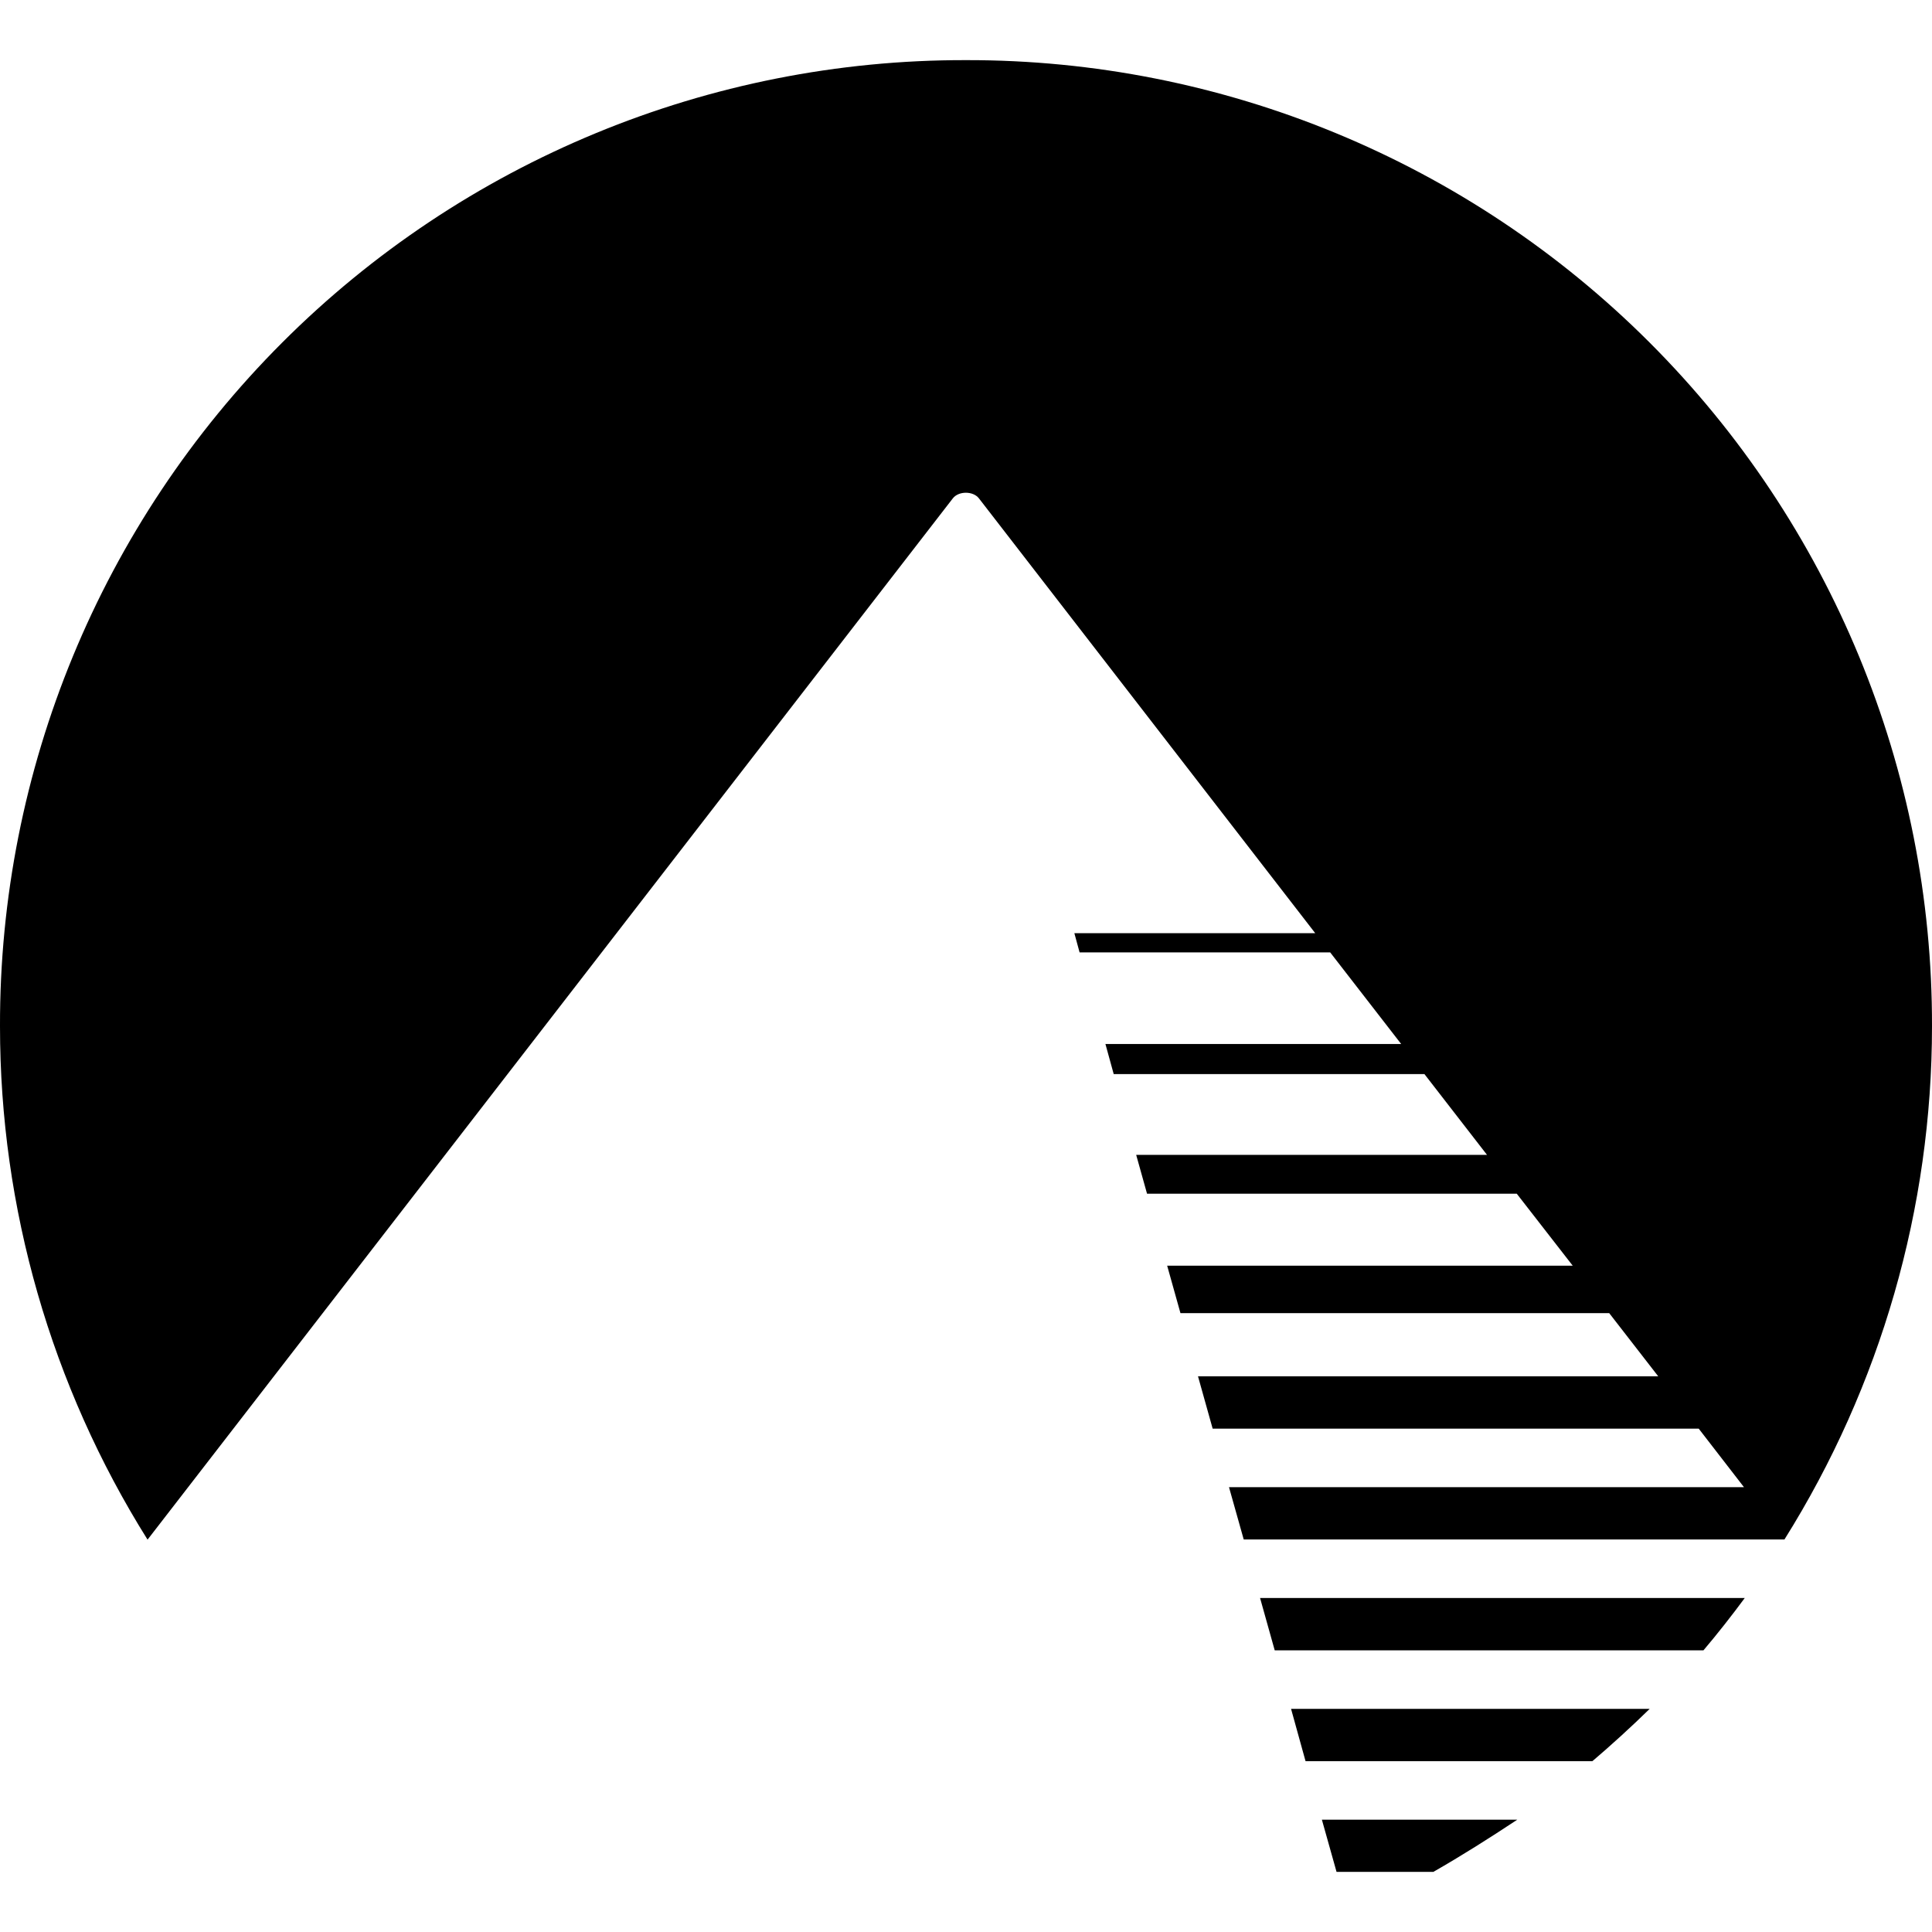
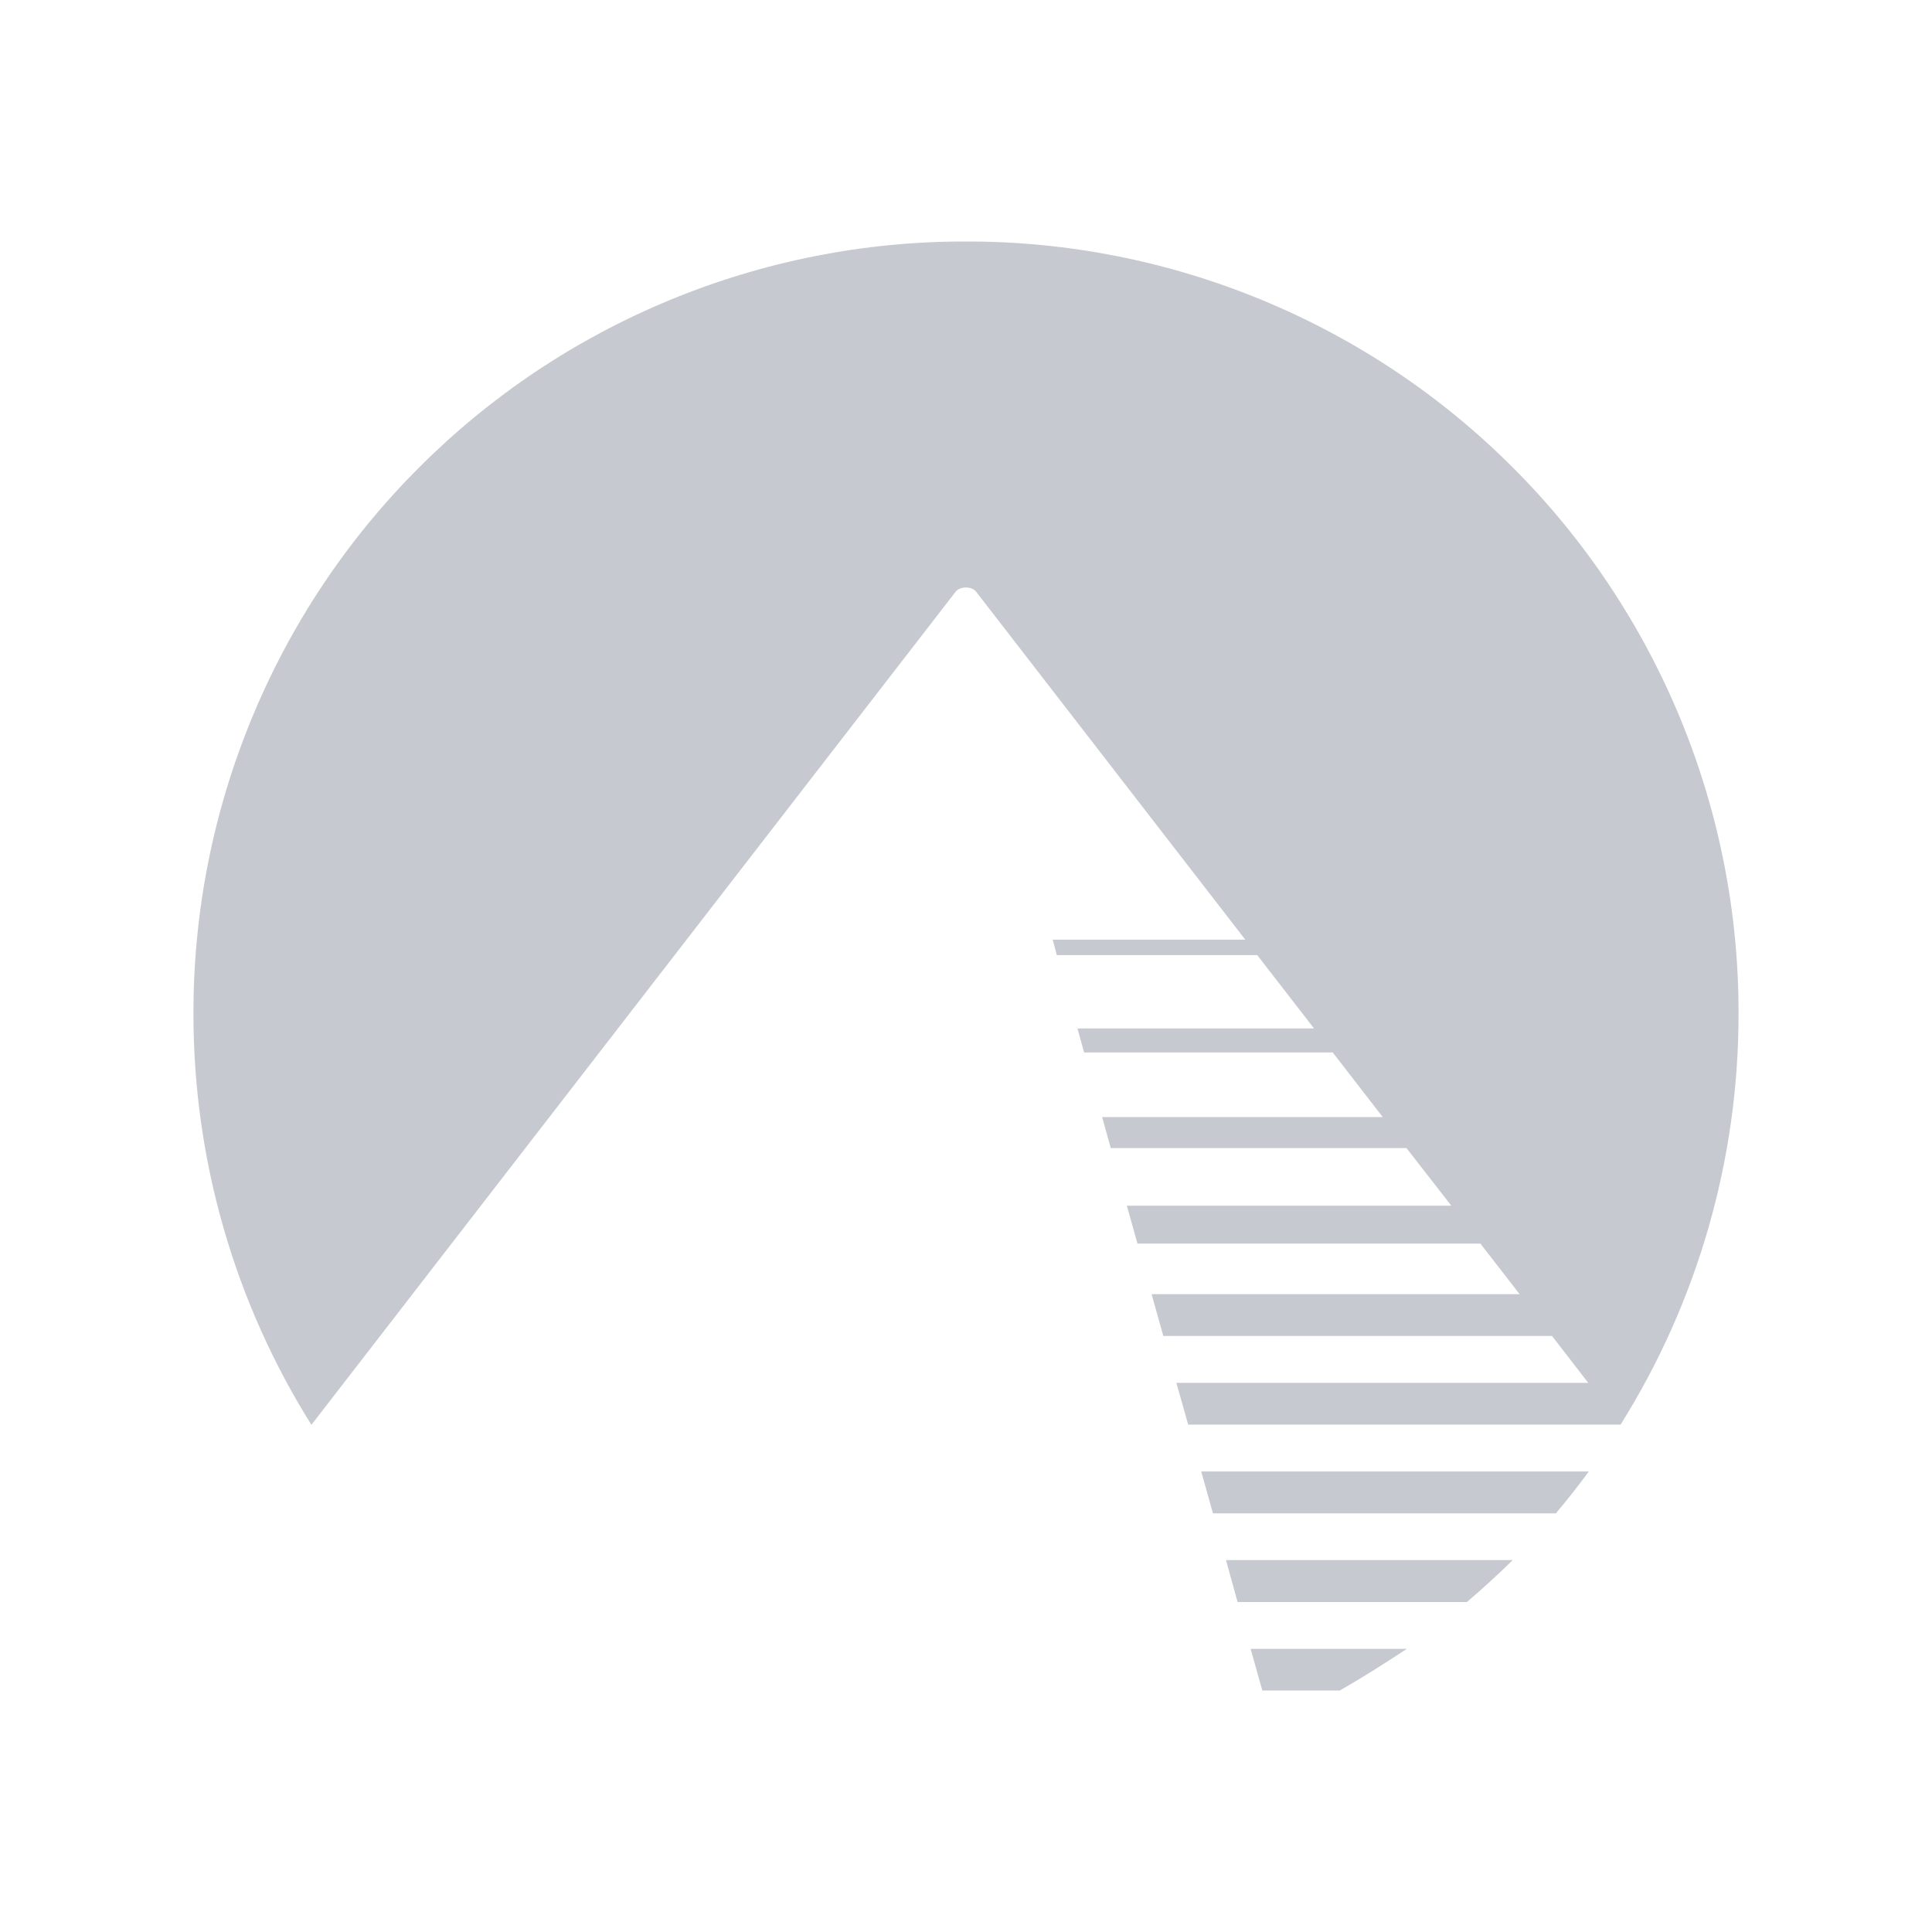
- <svg xmlns="http://www.w3.org/2000/svg" width="16" height="16" viewBox="0 0 24 24">
-   <path d="M11.999.747A11.974 11.974 0 0 0 0 12.75c0 2.254.635 4.465 1.833 6.376L11.837 6.19c.072-.092.251-.092.323 0l4.178 5.402h-2.992l.065.239h3.113l.882 1.138h-3.674l.103.374h3.86l.777 1.003h-4.358l.135.483h4.593l.695.894h-5.038l.165.589h5.326l.609.785h-5.717l.182.65h6.038l.562.727h-6.397l.183.65h6.717A12.003 12.003 0 0 0 24 12.75 11.977 11.977 0 0 0 11.999.747zm3.654 19.104.182.65h5.326c.173-.204.353-.433.513-.65zm.385 1.377.18.65h3.563c.233-.198.485-.428.712-.65zm.383 1.377.182.648h1.203c.356-.204.685-.412 1.042-.648zz" />
+ <svg xmlns="http://www.w3.org/2000/svg" width="16" height="16" viewBox="0 0 16 16" fill="none">
+   <path d="M7.999 2C7.159 1.998 6.326 2.163 5.549 2.484C4.771 2.805 4.065 3.276 3.471 3.871C2.876 4.465 2.405 5.172 2.085 5.949C1.764 6.726 1.6 7.559 1.602 8.4C1.602 9.602 1.94 10.781 2.579 11.8L7.913 4.902C7.951 4.853 8.047 4.853 8.085 4.902L10.313 7.782H8.718L8.752 7.91H10.412L10.882 8.517H8.923L8.978 8.716H11.037L11.451 9.251H9.127L9.199 9.508H11.648L12.019 9.985H9.332L9.42 10.299H12.26L12.585 10.718H9.537L9.634 11.064H12.853L13.153 11.452H9.742L9.84 11.798H13.421C14.059 10.78 14.398 9.602 14.398 8.4C14.4 7.559 14.236 6.726 13.915 5.949C13.594 5.172 13.123 4.465 12.528 3.871C11.934 3.276 11.228 2.805 10.45 2.484C9.673 2.163 8.84 1.998 7.999 2ZM9.948 12.186L10.045 12.533H12.885C12.977 12.424 13.073 12.302 13.158 12.186H9.948ZM10.153 12.92L10.249 13.267H12.149C12.273 13.161 12.407 13.039 12.528 12.92H10.153ZM10.357 13.655L10.454 14H11.096C11.286 13.891 11.461 13.78 11.651 13.655H10.357Z" fill="#C6CAD0" />
</svg>
